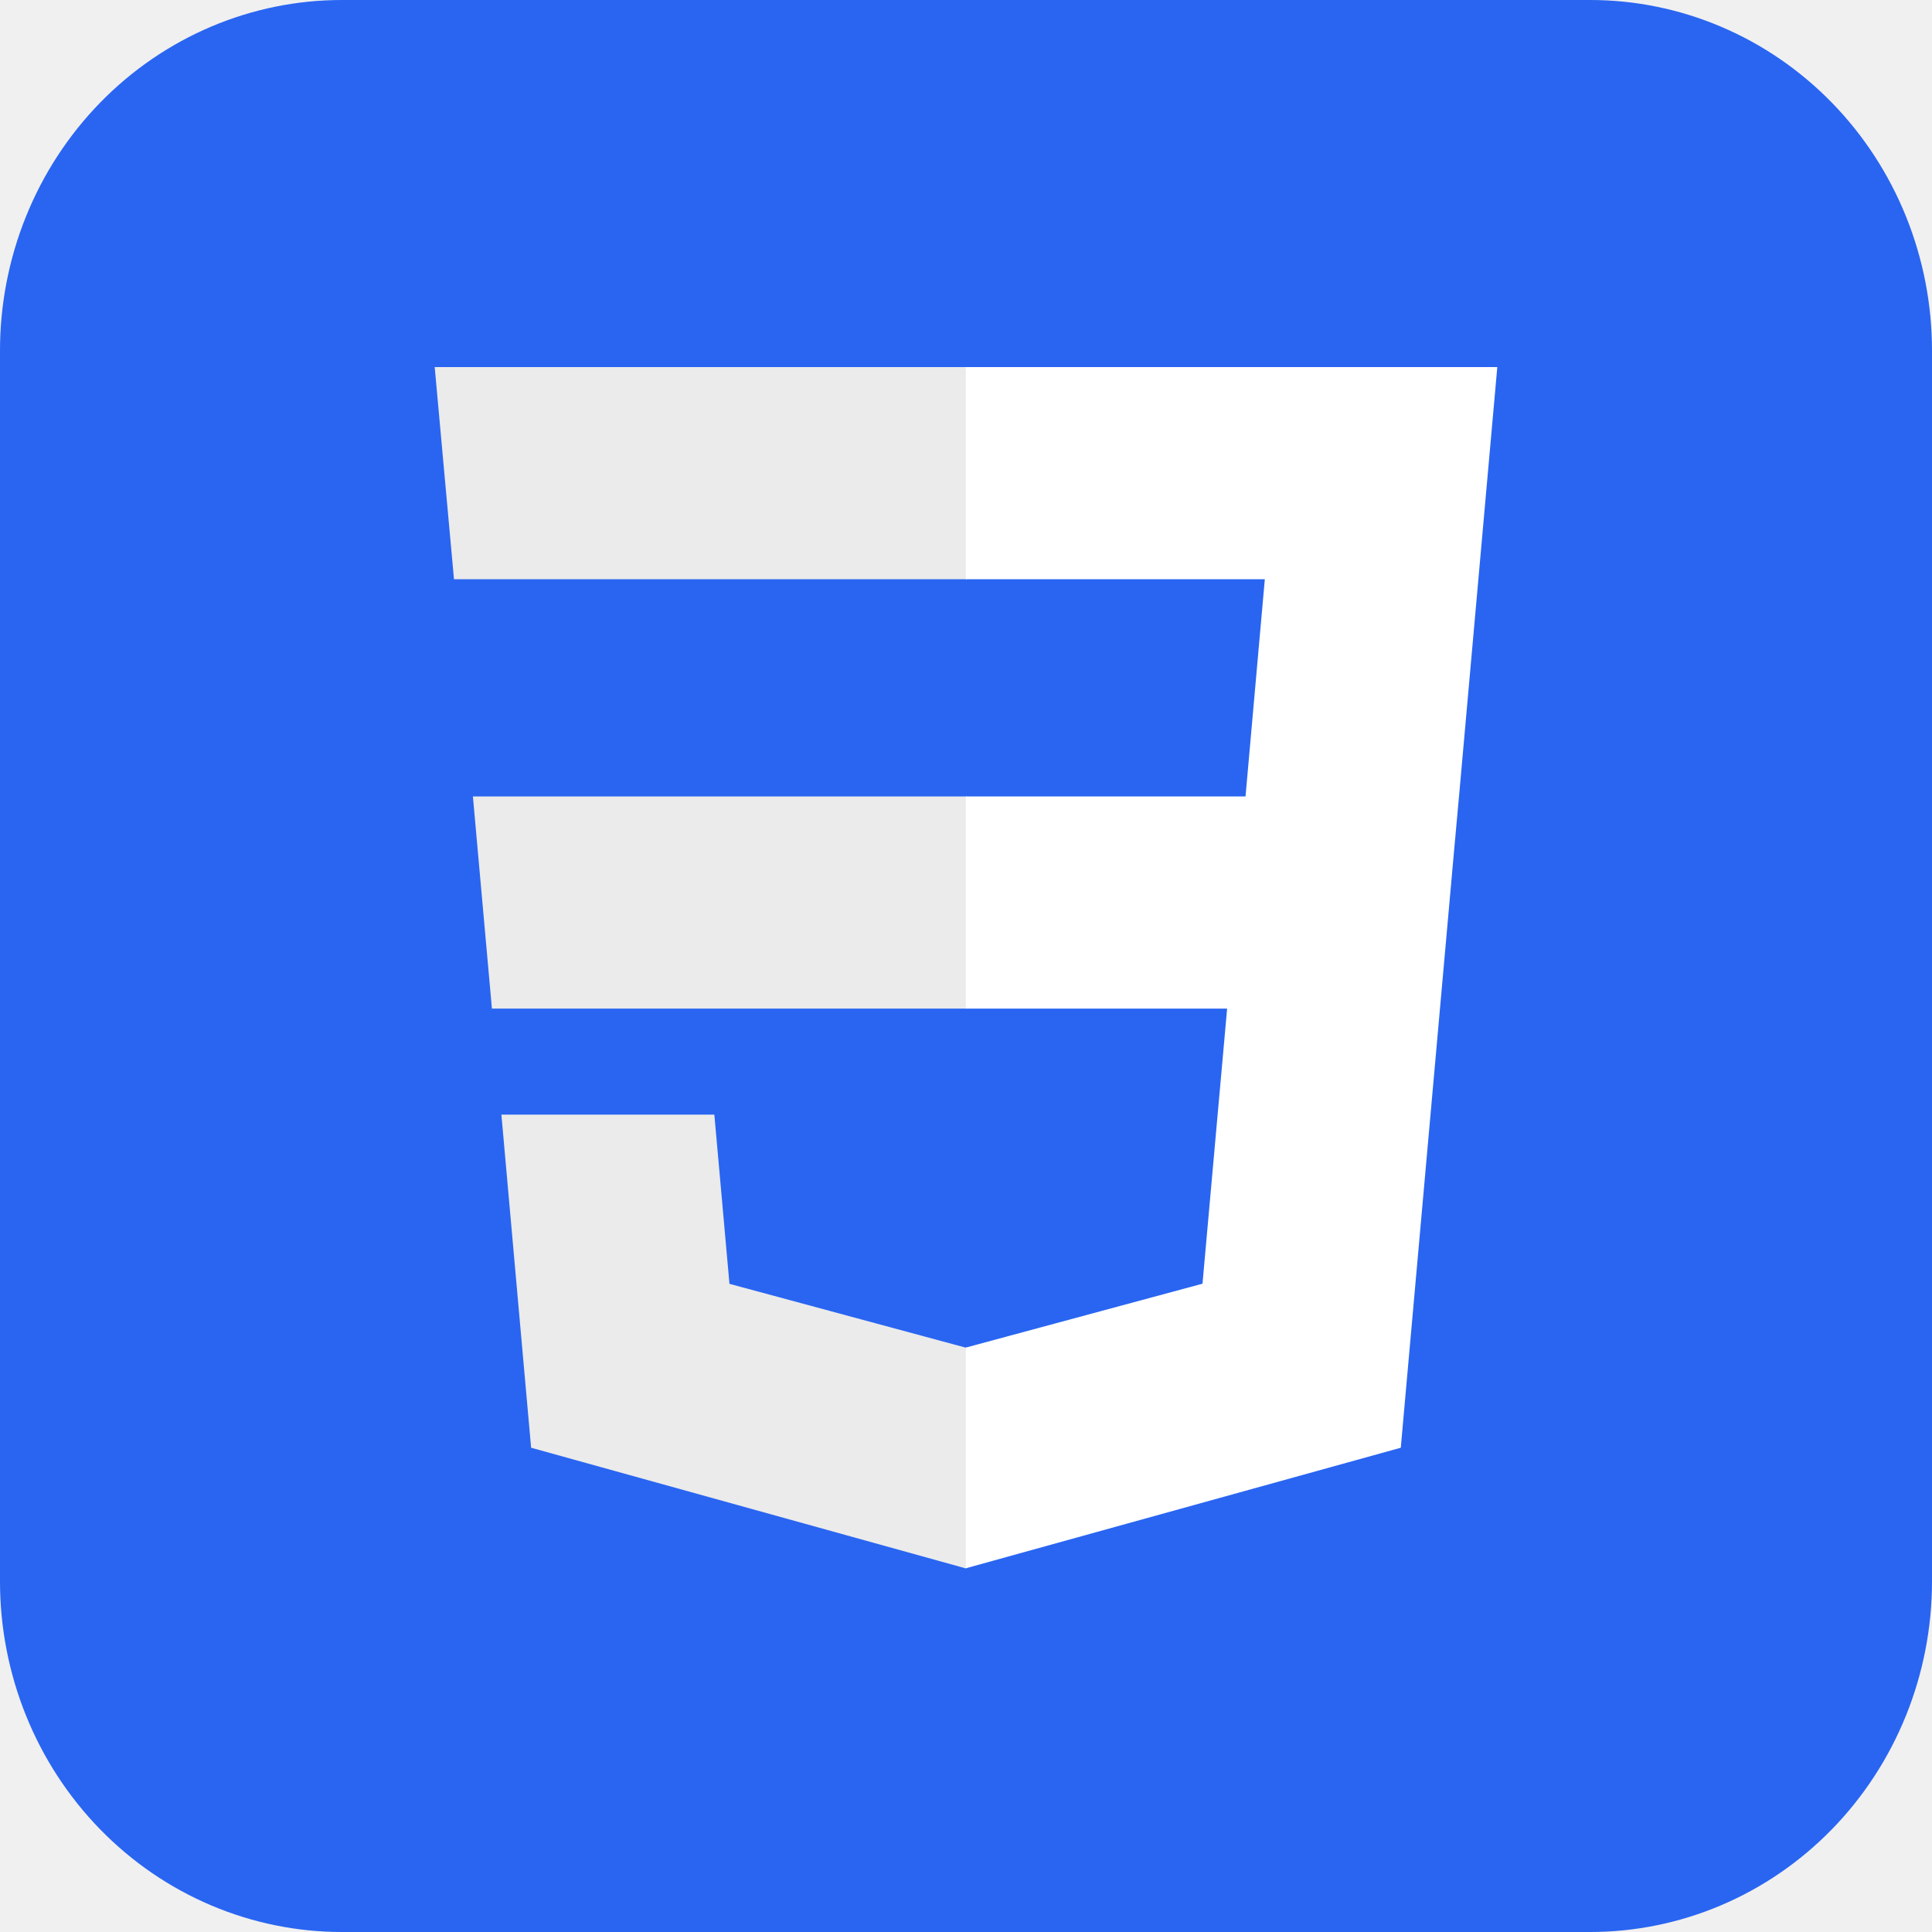
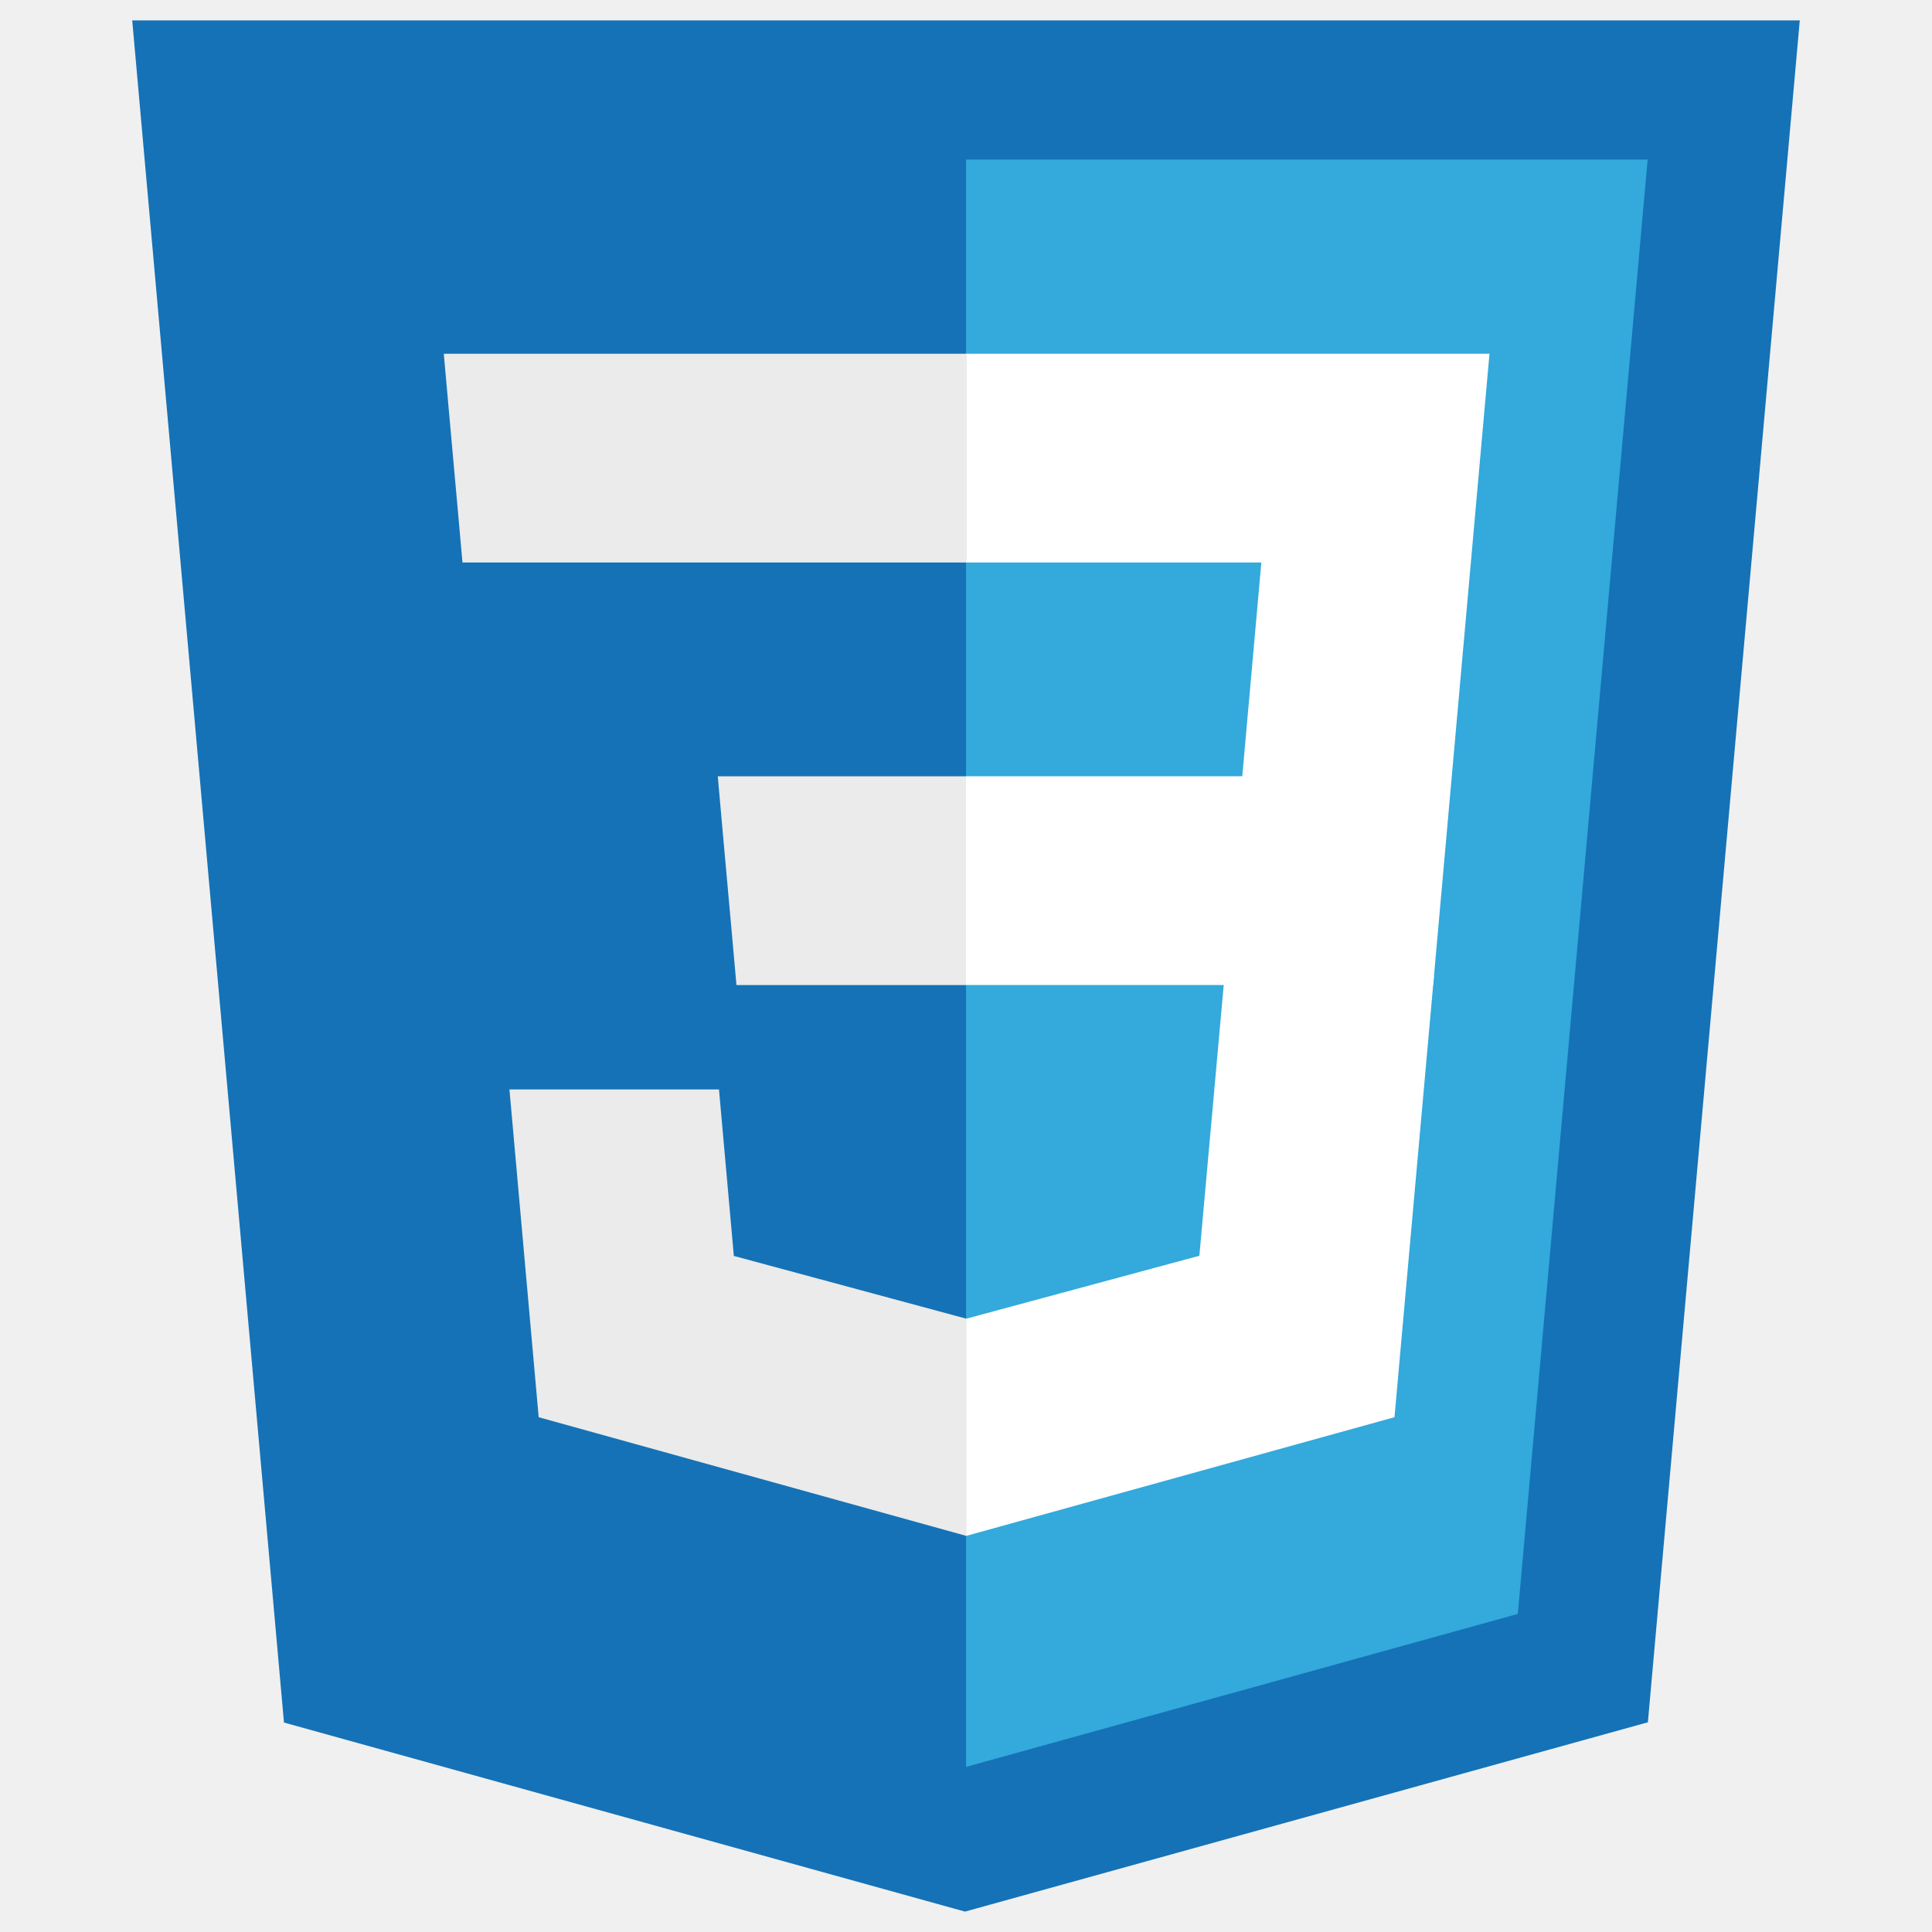
- <svg xmlns="http://www.w3.org/2000/svg" width="200" height="200" viewBox="0 0 200 200" fill="none">
-   <g clip-path="url(#clip0_7_123)">
-     <path d="M35.417 1.61203e-05H164.583C169.236 -0.004 173.843 0.932 178.142 2.756C182.441 4.58 186.347 7.255 189.636 10.629C192.926 14.003 195.535 18.009 197.313 22.419C199.091 26.828 200.004 31.553 200 36.325V163.675C200.004 168.447 199.091 173.172 197.313 177.581C195.535 181.991 192.926 185.997 189.636 189.371C186.347 192.745 182.441 195.42 178.142 197.244C173.843 199.068 169.236 200.004 164.583 200H35.417C30.765 200.004 26.157 199.068 21.858 197.244C17.559 195.42 13.653 192.745 10.364 189.371C7.074 185.997 4.465 181.991 2.687 177.581C0.909 173.172 -0.004 168.447 1.57173e-05 163.675V36.325C-0.004 31.553 0.909 26.828 2.687 22.419C4.465 18.009 7.074 14.003 10.364 10.629C13.653 7.255 17.559 4.58 21.858 2.756C26.157 0.932 30.765 -0.004 35.417 1.61203e-05Z" fill="#2965F1" />
-     <path d="M48.955 82.448L50.923 104.408H100.066V82.448H48.955ZM45 38L46.996 59.96H100.066V38H45ZM100.066 139.481L99.969 139.506L75.513 132.902L73.949 115.388H51.904L54.981 149.869L99.965 162.356L100.066 162.328V139.481Z" fill="#EBEBEB" />
-     <path d="M151.036 82.448L155 38H99.99V59.96H130.934L128.936 82.448H99.99V104.408H127.032L124.482 132.888L99.989 139.499V162.346L145.009 149.869L145.339 146.159L150.5 88.345L151.036 82.448Z" fill="white" />
-   </g>
-   <defs>
-     <clipPath id="clip0_7_123">
-       <rect width="200" height="200" fill="white" />
-     </clipPath>
-   </defs>
+ <svg xmlns="http://www.w3.org/2000/svg" width="128" height="128" viewBox="0 0 128 128" fill="none">
+   <path d="M18.814 114.123L8.76 1.352H119.24L109.176 114.106L63.933 126.649L18.814 114.123Z" fill="#1572B6" />
+   <path d="M64.001 117.062L100.56 106.926L109.161 10.572H64.001V117.062Z" fill="#33A9DC" />
+   <path d="M64.001 51.429H82.303L83.567 37.266H64.001V23.435H98.683L98.351 27.146L94.951 65.26H64.001V51.429Z" fill="white" />
+   <path d="M64.083 87.349L64.022 87.367L48.619 83.208L47.634 72.177H33.752L35.689 93.894L64.02 101.757L64.083 101.739V87.349Z" fill="#EBEBEB" />
+   <path d="M81.127 64.675L79.461 83.197L64.035 87.361V101.751L92.389 93.893L92.597 91.556L95.003 64.675H81.127Z" fill="white" />
+   <path d="M64.048 23.435V37.266H30.64L30.363 34.158L29.733 27.146L29.402 23.435H64.048ZM64.001 51.431V65.262H48.792L48.515 62.154L47.884 55.142L47.554 51.431H64.001Z" fill="#EBEBEB" />
</svg>
